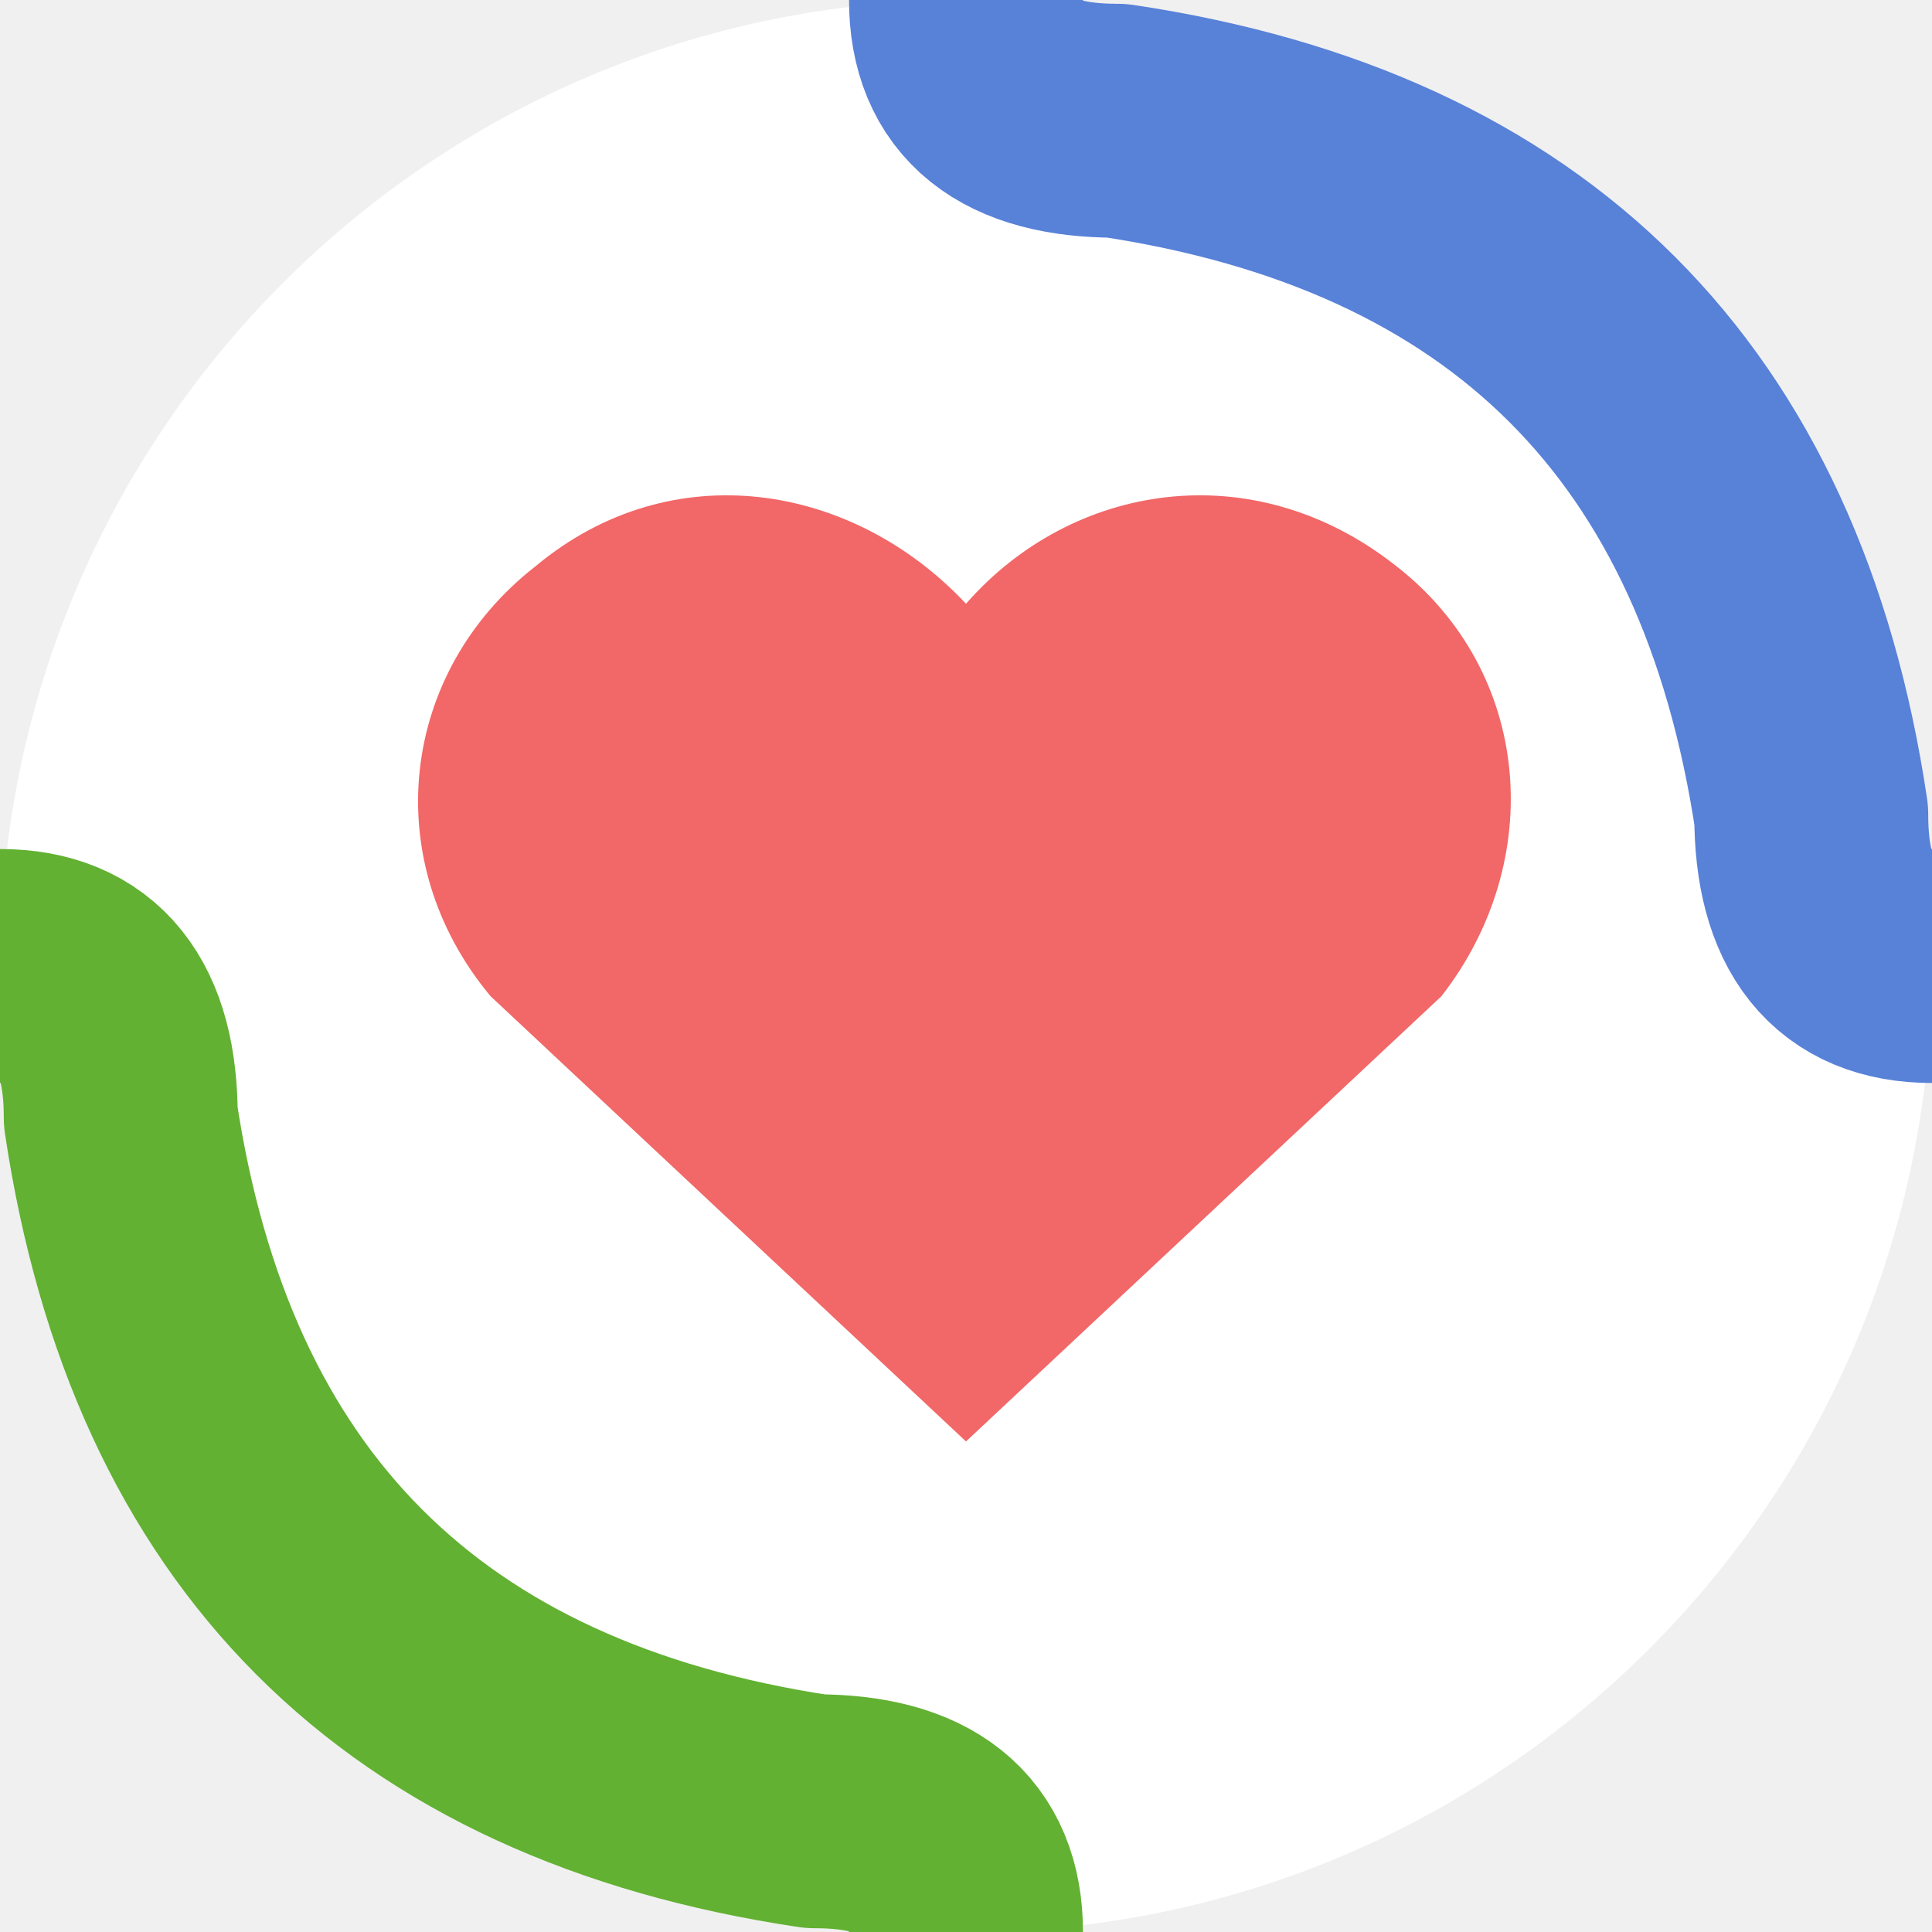
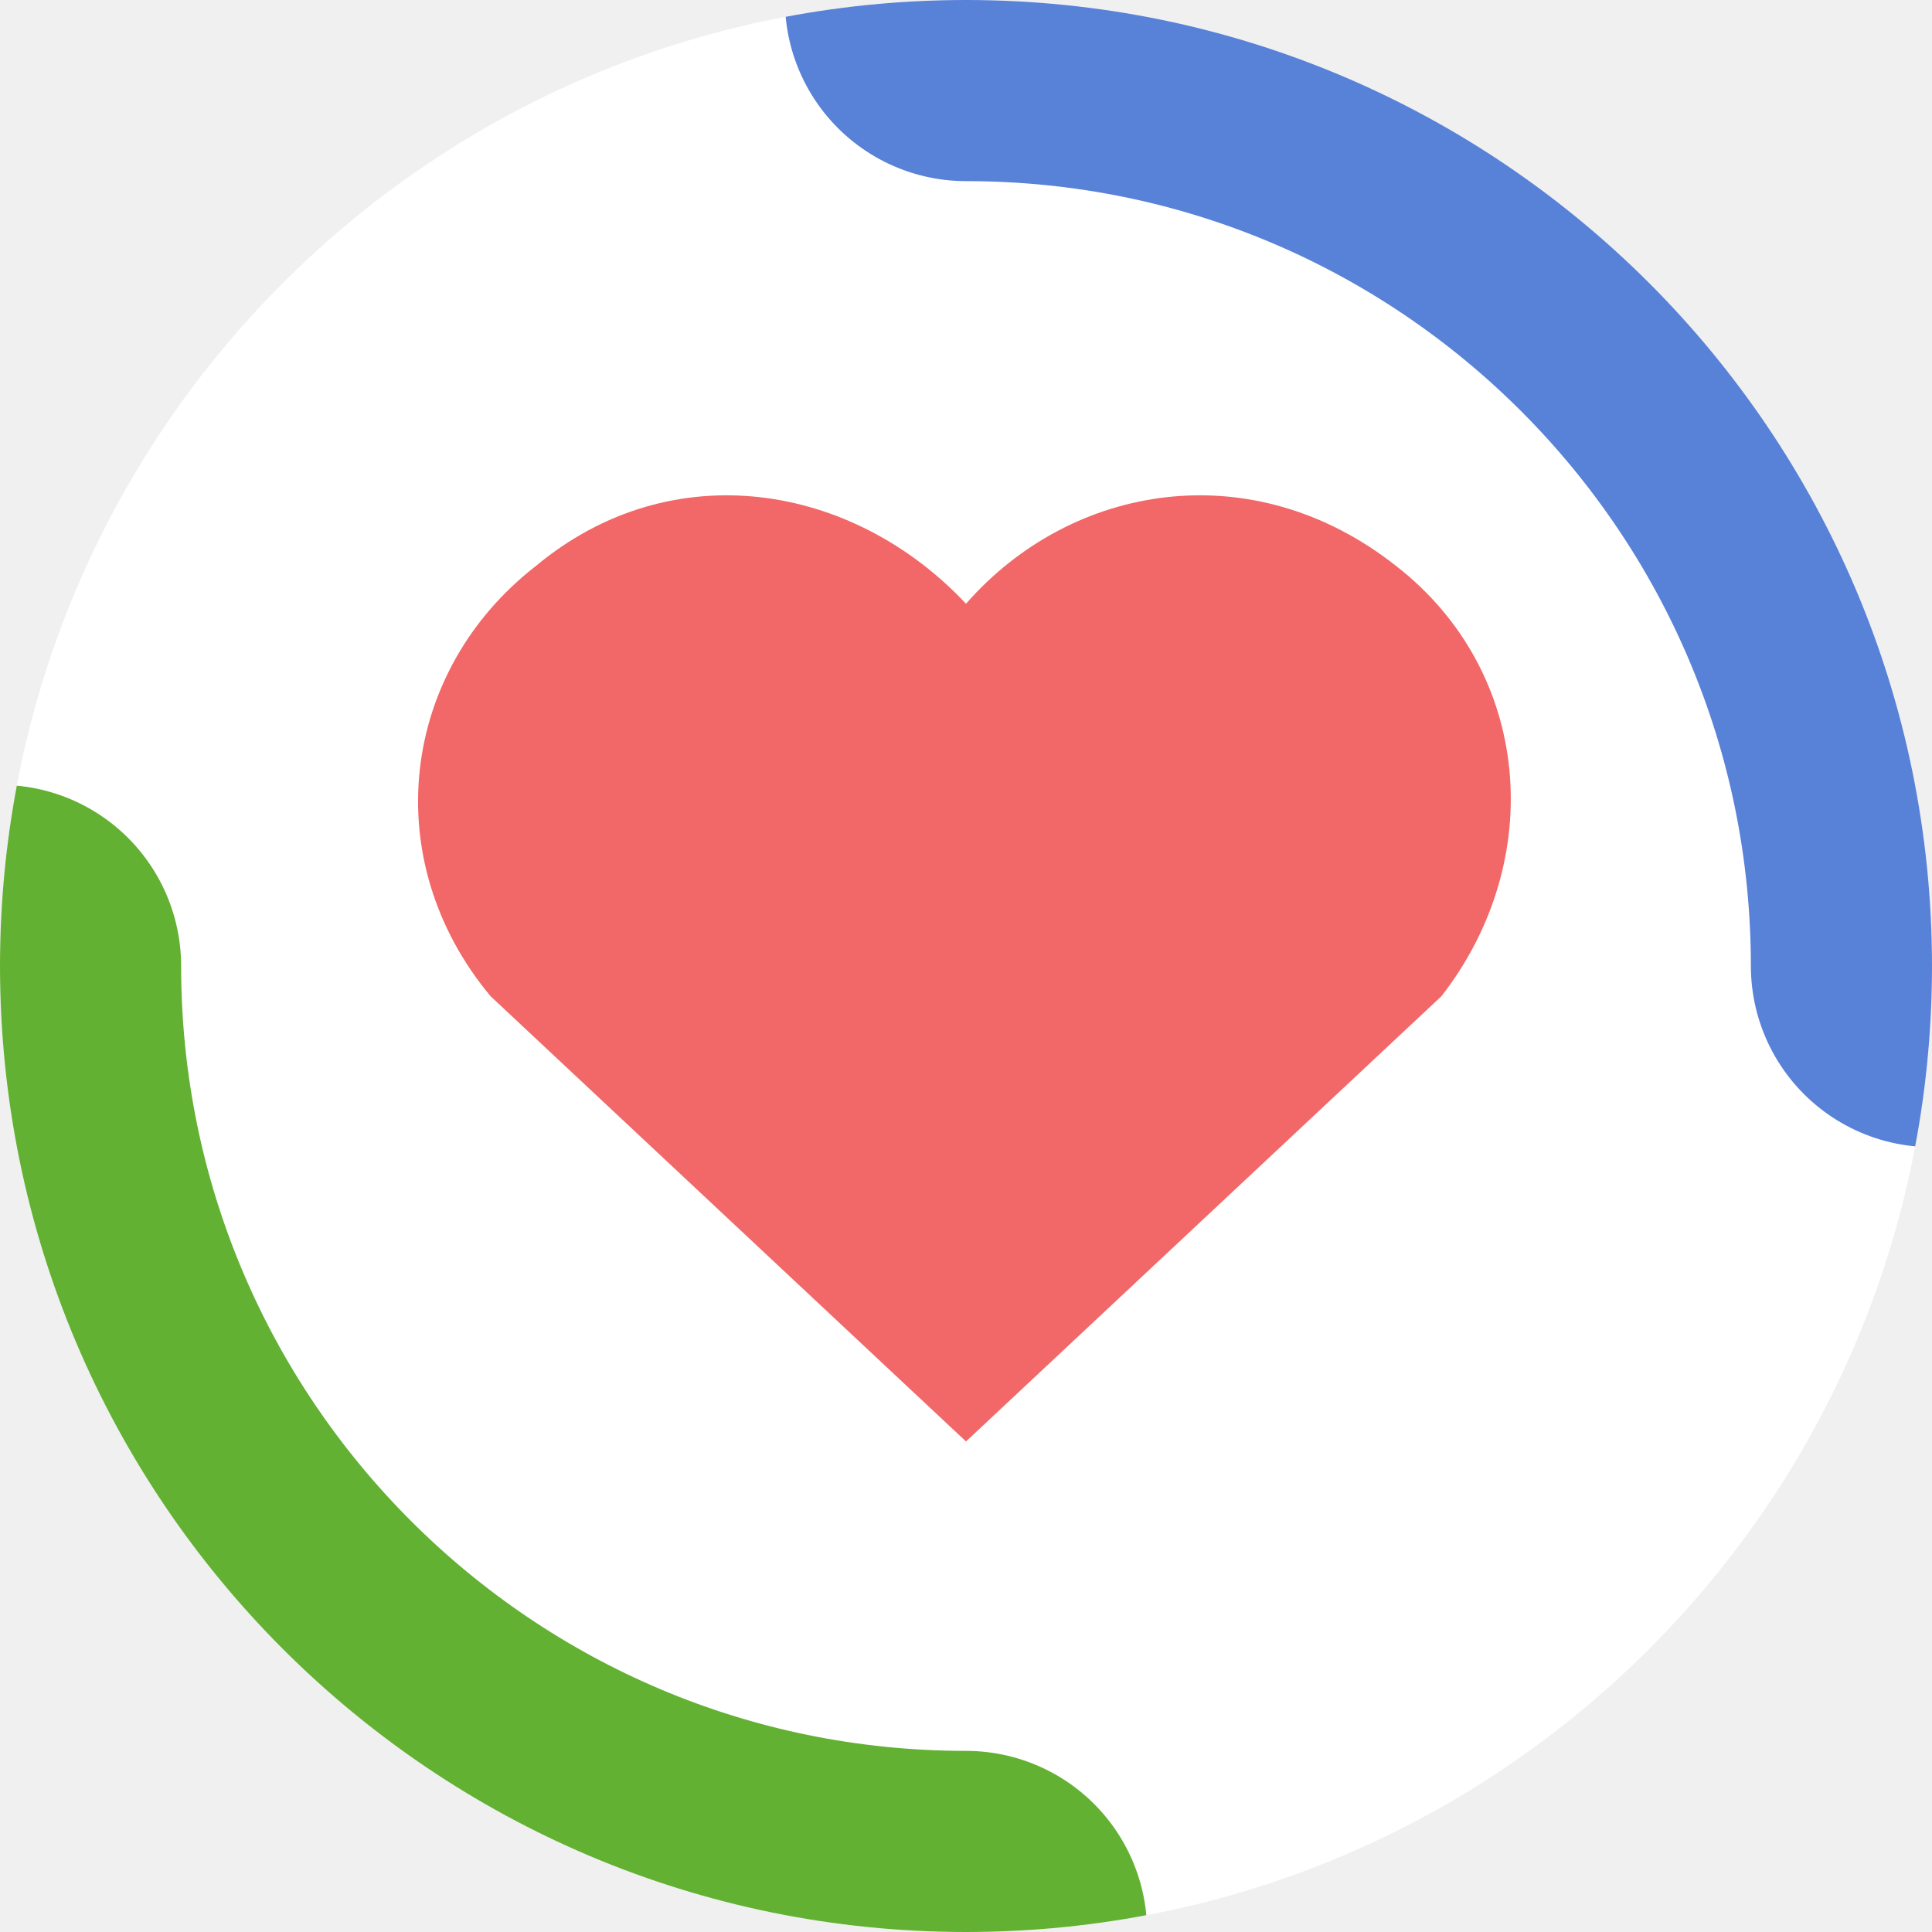
- <svg xmlns="http://www.w3.org/2000/svg" fill="none" height="256" stroke-linecap="round" stroke-linejoin="round" stroke-width="31" viewBox="-128 -128 256 256" width="256">
+ <svg xmlns="http://www.w3.org/2000/svg" fill="none" height="256" stroke-linecap="round" stroke-linejoin="round" stroke-width="24" viewBox="-128 -128 256 256" width="256">
  <circle cx="0" cy="0" fill="#FFFFFF" r="128" stroke="none" />
-   <g stroke-linecap="butt">
-     <path d="M -128,0 Q -112,0 -112,20 -100,100 -20,112 0,112 0,128" stroke="#62B132" />
-     <path d="M 128,0 Q 112,0 112,-20 100,-100 20,-112  0,-112 0,-128" stroke="#5881D8" />
+   <g>
+     <defs>
+       <clipPath id="scicloj-tilted-clip">
+         <circle r="128.0" />
+       </clipPath>
+     </defs>
+     <g clip-path="url(#scicloj-tilted-clip)" fill="none" stroke-linecap="round" stroke-width="48">
+       <path d="M -128.0,0 A 128.0 128.0 0 0 0 0,128.0" stroke="#62B132" />
+       <path d="M 128.0,0 A 128.0 128.0 0 0 0 0,-128.0" stroke="#5881D8" />
+     </g>
  </g>
  <g id="heart" transform="translate(-120,-120) scale(10)">
    <path d="M 12.0 7.2 C 10.5 5.6 8.1 5.2 6.3 6.7 C 4.5 8.1 4.2 10.6 5.7 12.4 L 12.0 18.3 L 18.3 12.4 C 19.7 10.6 19.5 8.1 17.7 6.7 C 15.8 5.2 13.4 5.6 12.0 7.2 Z" fill="#F26767" />
  </g>
</svg>
